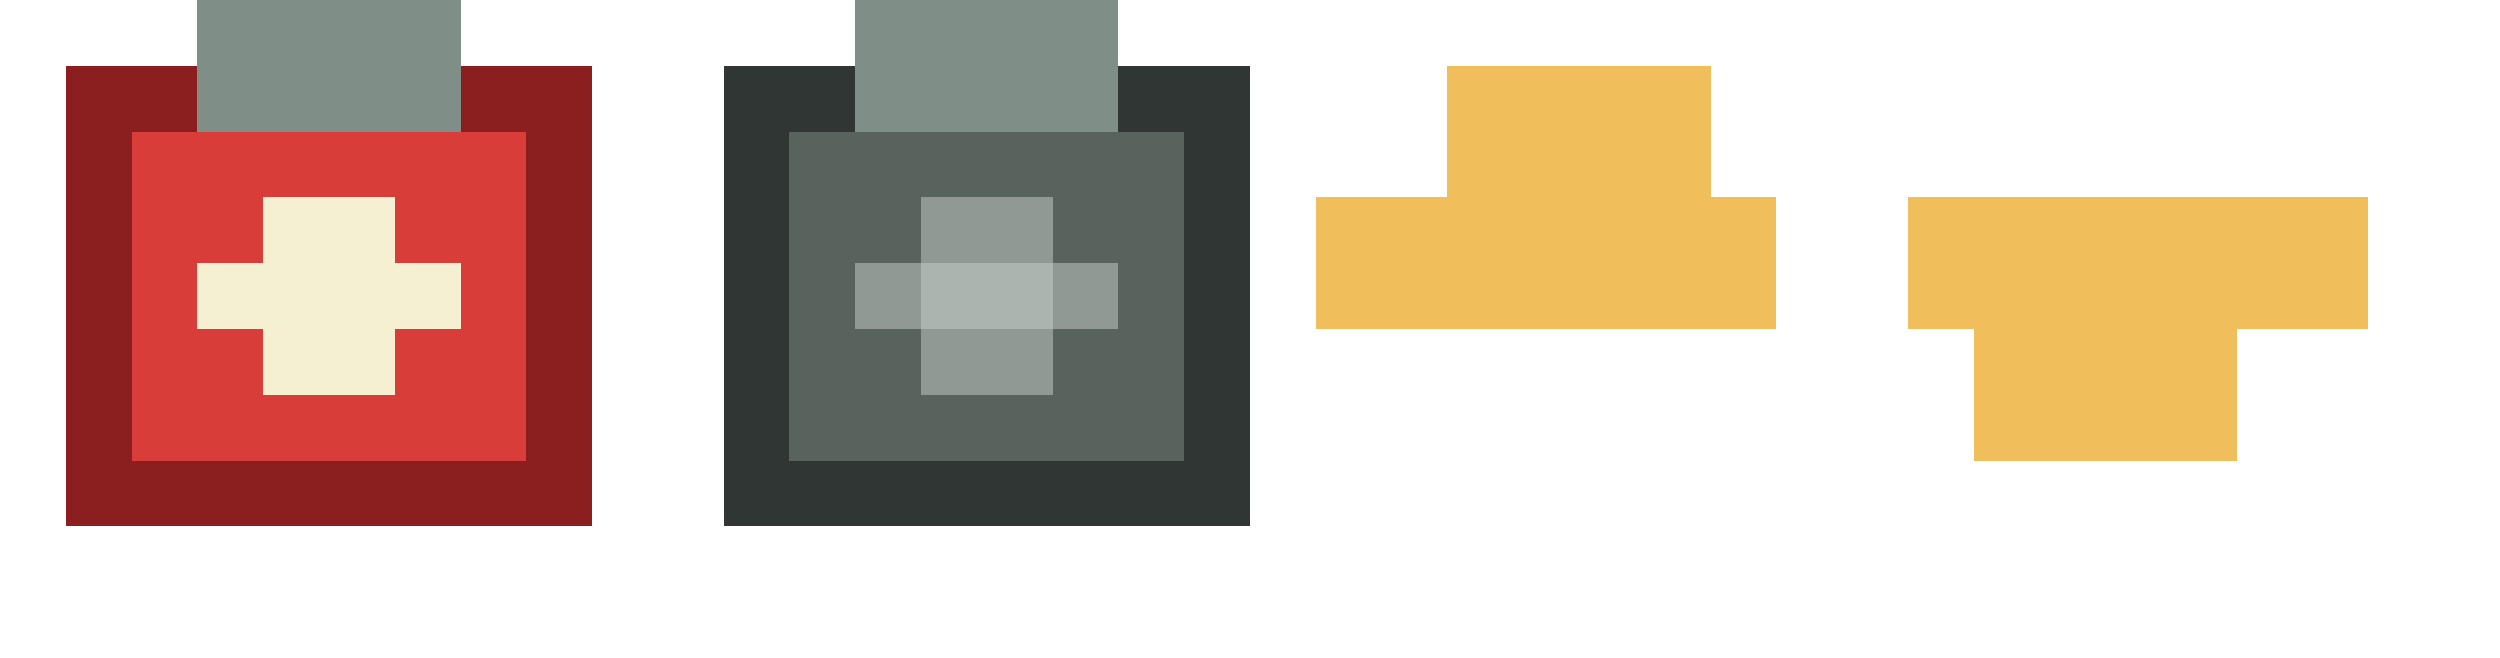
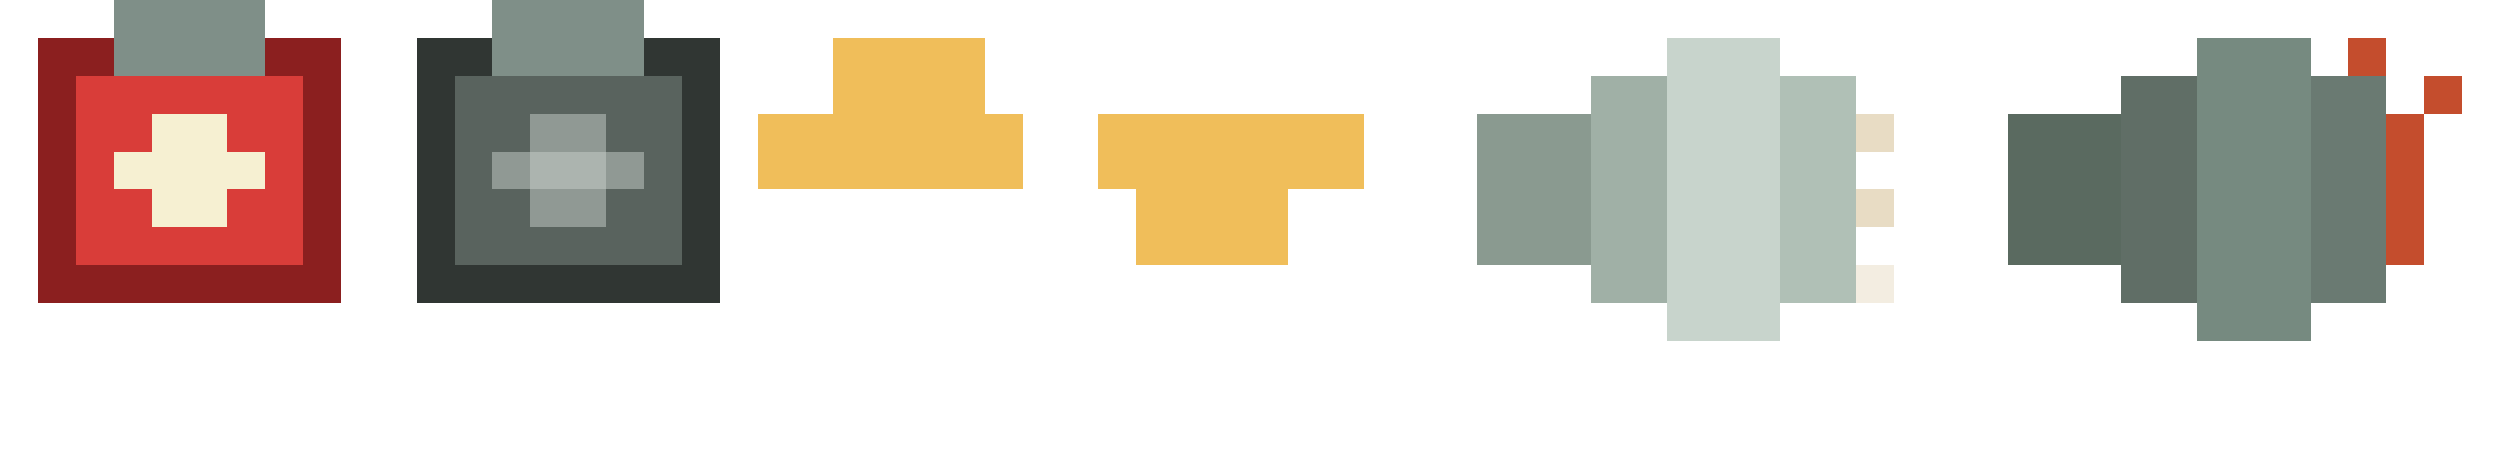
- <svg xmlns="http://www.w3.org/2000/svg" width="38" height="10" viewBox="0 0 38 10" shape-rendering="crispEdges">
+ <svg xmlns="http://www.w3.org/2000/svg" width="66" height="12" viewBox="0 0 66 12" shape-rendering="crispEdges">
  <g transform="translate(0 0)">
    <rect x="1" y="1" width="8" height="7" fill="#8b1f1f" />
    <rect x="2" y="2" width="6" height="5" fill="#d93d39" />
    <rect x="3" y="0" width="4" height="2" fill="#7f8f88" />
    <rect x="4" y="3" width="2" height="3" fill="#f6f0d2" />
    <rect x="3" y="4" width="4" height="1" fill="#f6f0d2" />
  </g>
  <g transform="translate(10 0)">
    <rect x="1" y="1" width="8" height="7" fill="#303633" />
    <rect x="2" y="2" width="6" height="5" fill="#59635e" />
    <rect x="3" y="0" width="4" height="2" fill="#7f8f88" />
    <rect x="4" y="3" width="2" height="3" fill="#c8d0cb" fill-opacity="0.5" />
    <rect x="3" y="4" width="4" height="1" fill="#c8d0cb" fill-opacity="0.5" />
  </g>
  <g transform="translate(20 0)" fill="#f0be5a">
    <rect x="0" y="3" width="6" height="2" />
    <rect x="2" y="1" width="4" height="2" />
    <rect x="10" y="3" width="6" height="2" />
    <rect x="10" y="5" width="4" height="2" />
    <rect x="4" y="3" width="3" height="2" />
    <rect x="9" y="3" width="3" height="2" />
  </g>
+   <g transform="translate(38 0)">
+     <rect x="1" y="3" width="3" height="4" fill="#8a9a90" />
+     <rect x="4" y="2" width="2" height="6" fill="#a0b0a6" />
+     <rect x="6" y="1" width="3" height="8" fill="#c8d4cc" />
+     <rect x="9" y="2" width="2" height="6" fill="#b0c0b6" />
+     <rect x="11" y="3" width="1" height="1" fill="#e8dcc4" />
+     <rect x="11" y="5" width="1" height="1" fill="#e8dcc4" />
+     <rect x="11" y="7" width="1" height="1" fill="#e8dcc4" fill-opacity="0.5" />
+   </g>
+   <g transform="translate(52 0)">
+     <rect x="1" y="3" width="3" height="4" fill="#5a6a60" />
+     <rect x="4" y="2" width="2" height="6" fill="#606e66" />
+     <rect x="6" y="1" width="3" height="8" fill="#768a80" />
+     <rect x="9" y="2" width="2" height="6" fill="#6a7a72" />
+     <rect x="11" y="3" width="1" height="4" fill="#c44d2d" />
+     <rect x="12" y="2" width="1" height="1" fill="#c44d2d" />
+     <rect x="10" y="1" width="1" height="1" fill="#c44d2d" />
+   </g>
</svg>
